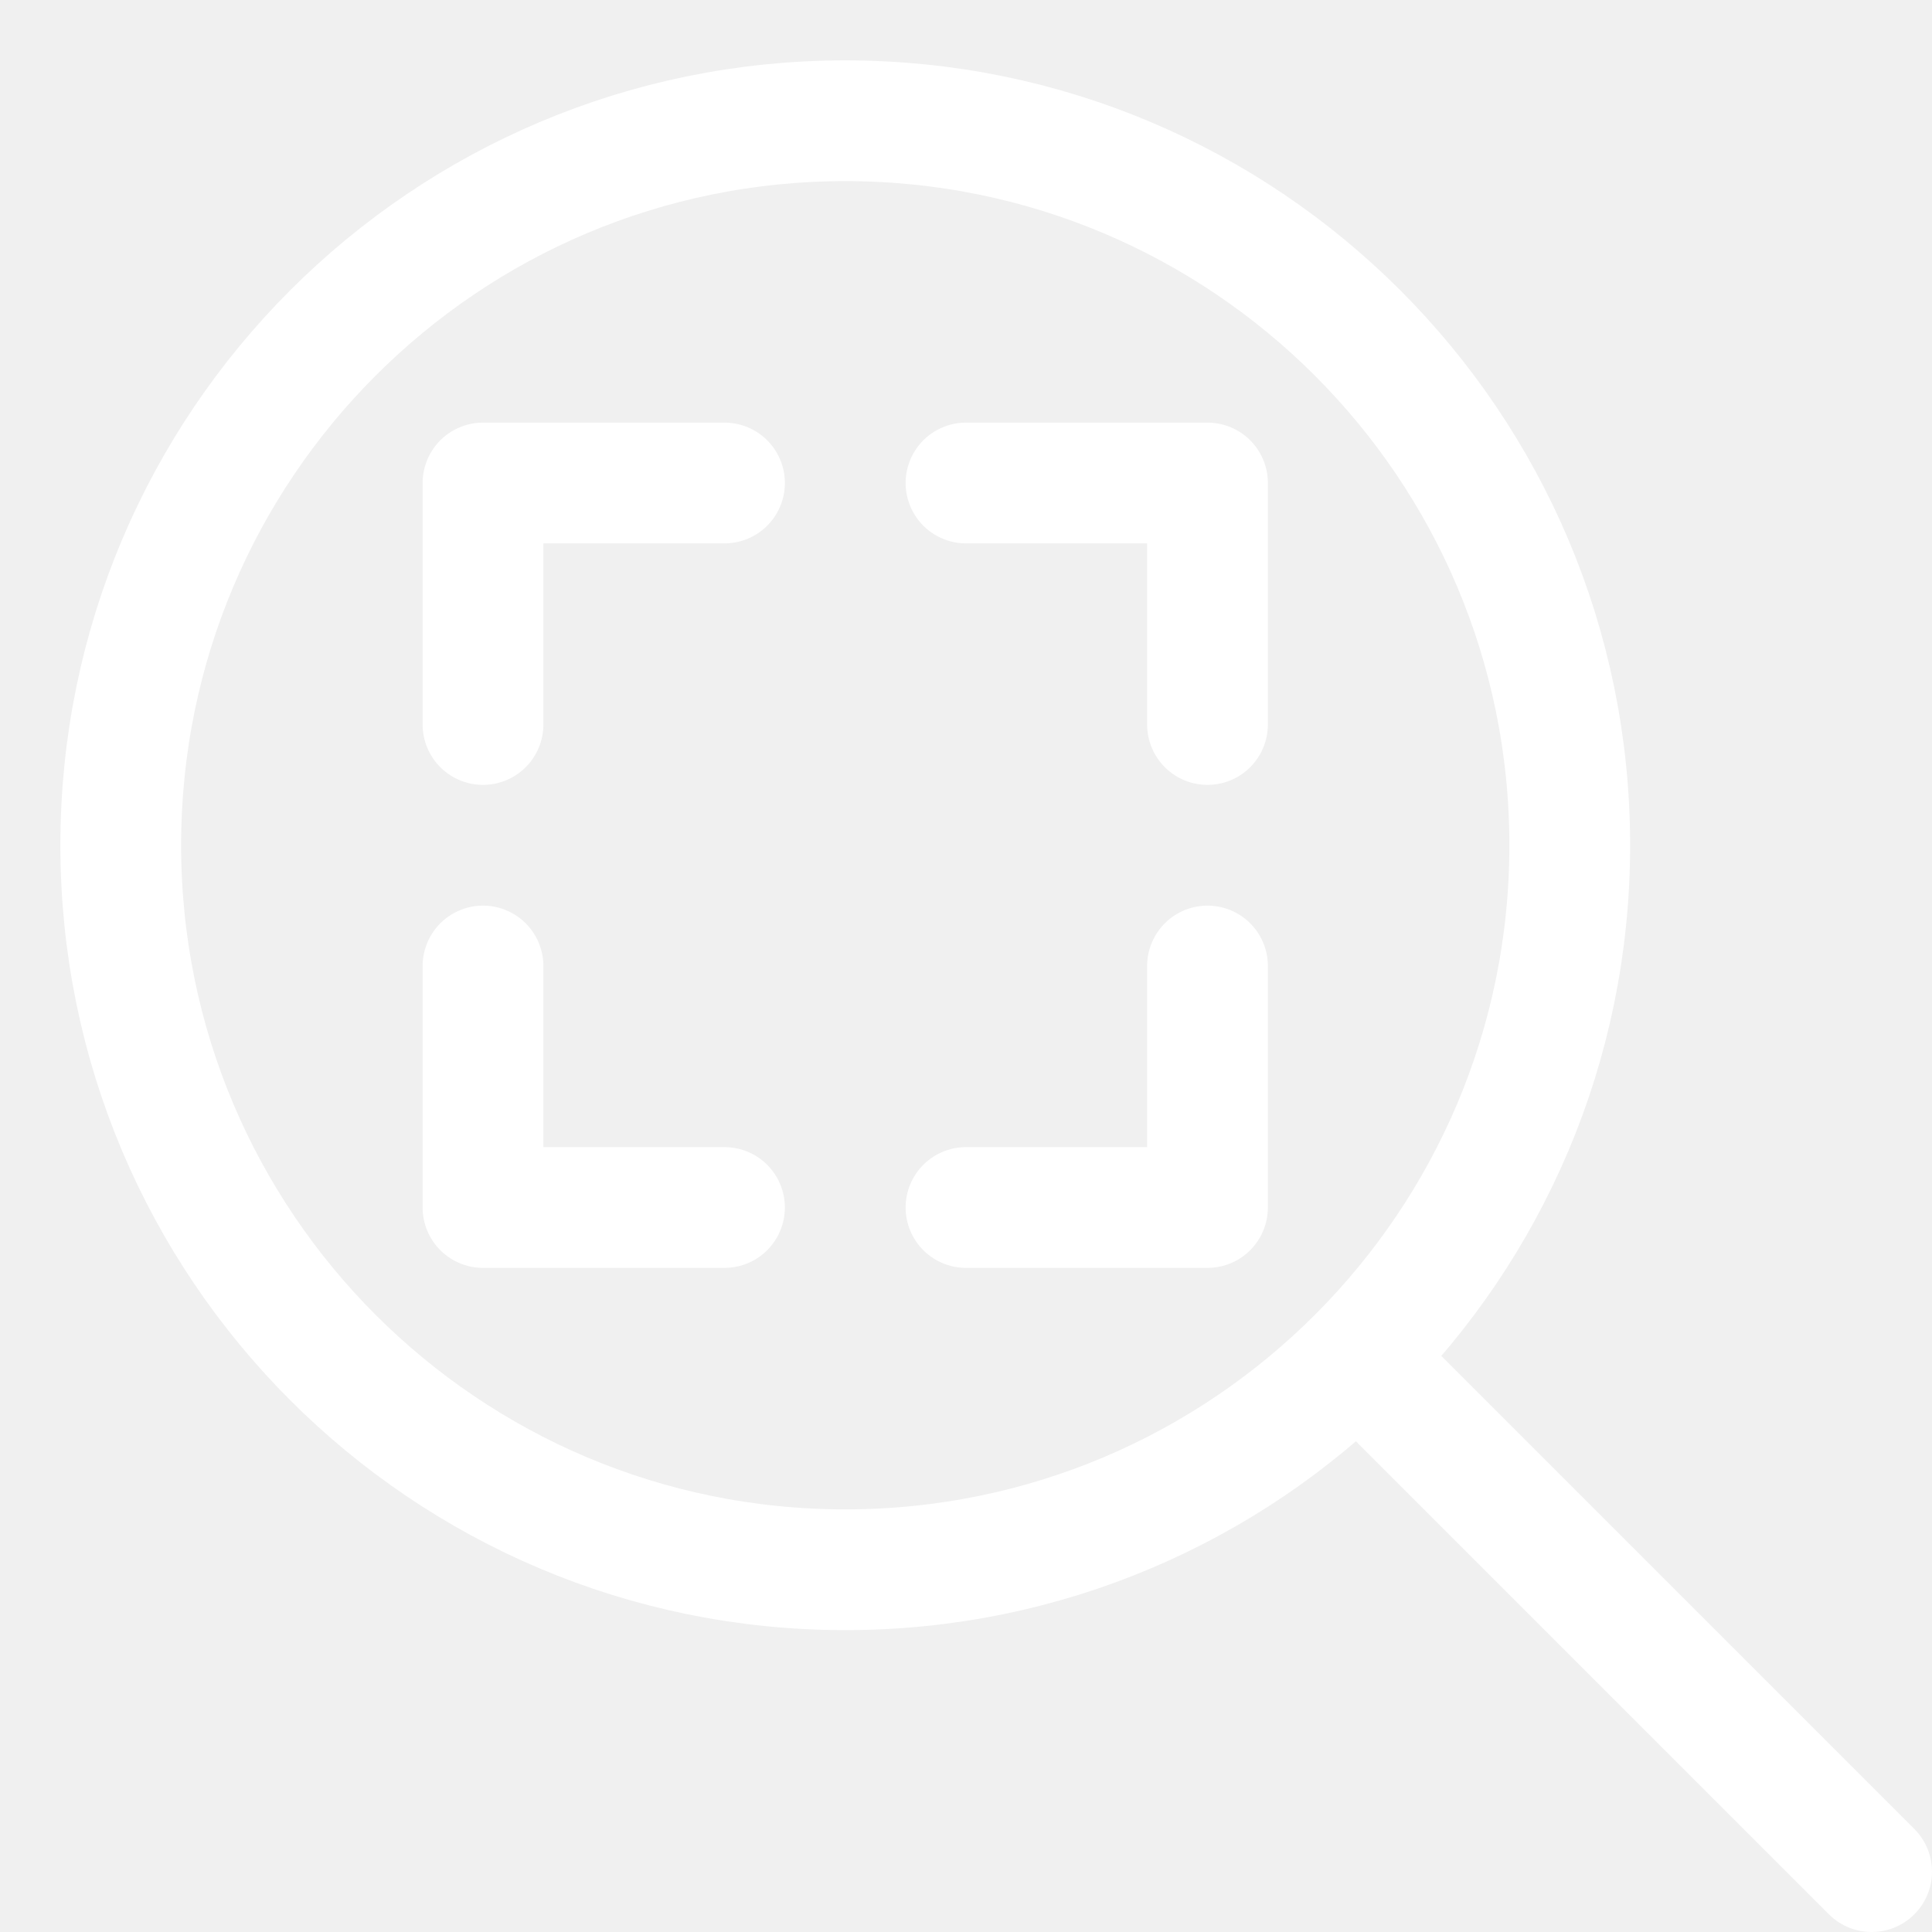
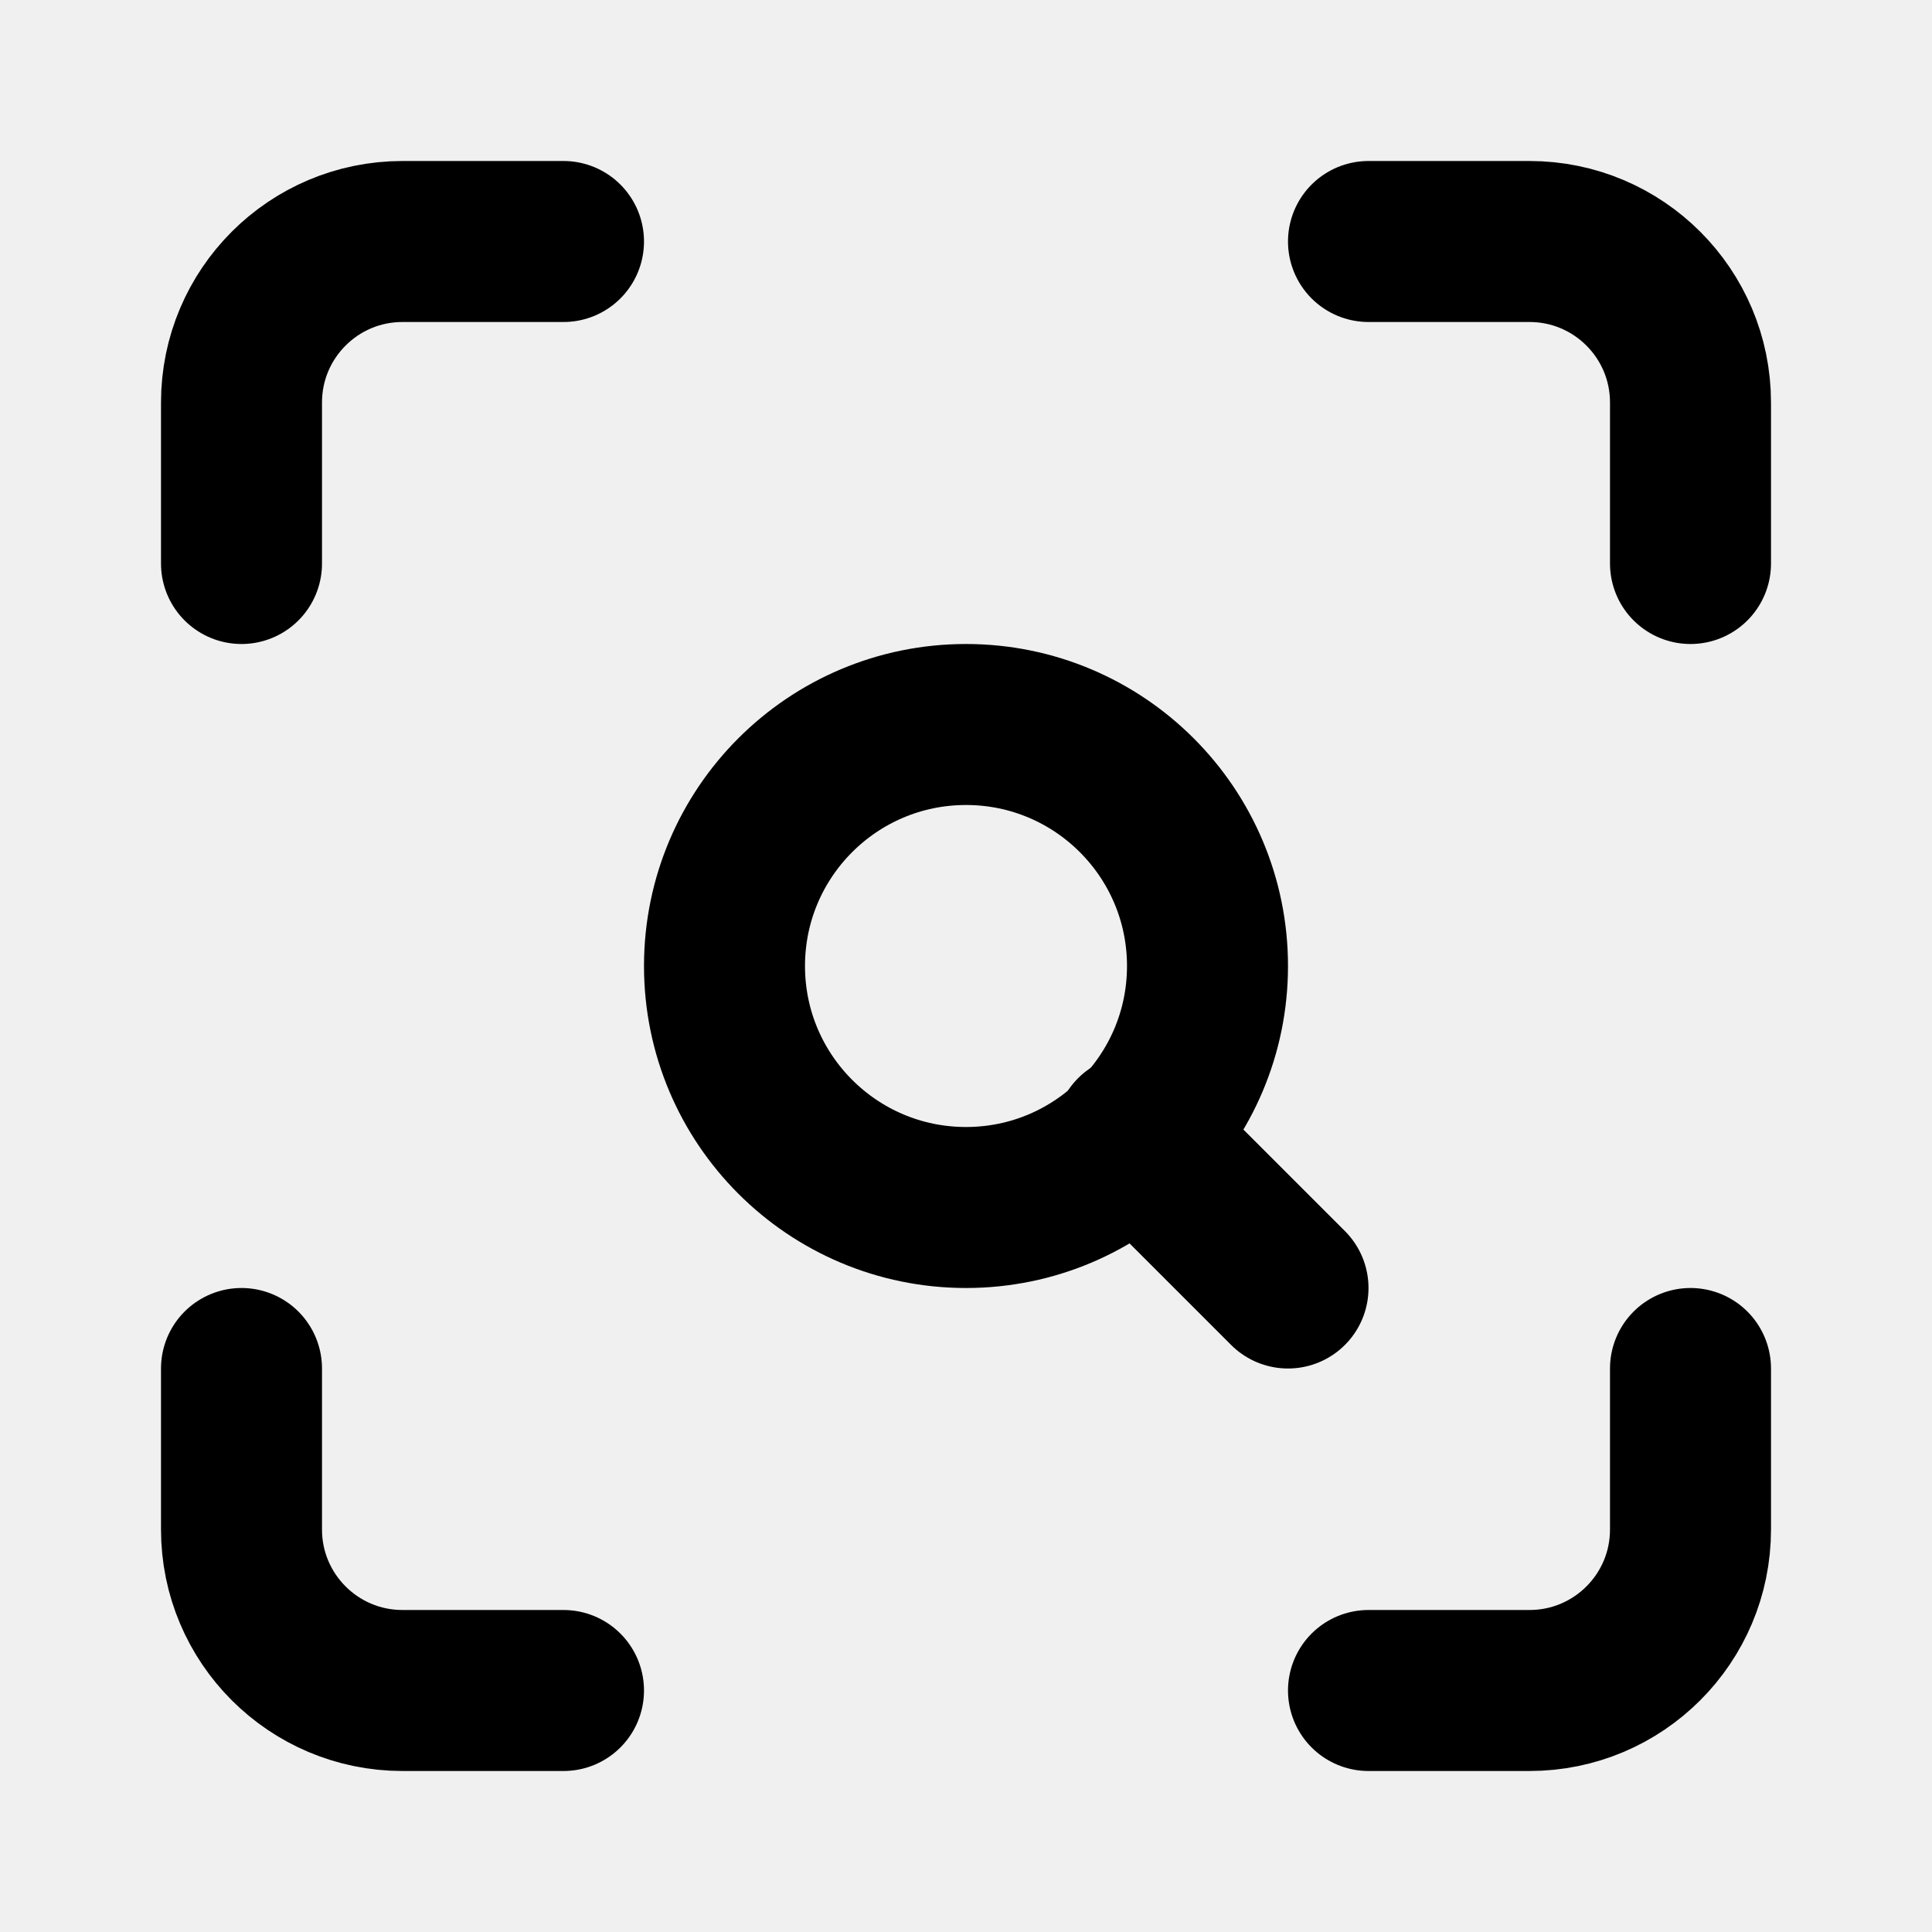
- <svg xmlns="http://www.w3.org/2000/svg" width="16" height="16" viewBox="0 0 16 16" fill="none">
-   <g clip-path="url(#clip0_1884_188088)">
-     <g clip-path="url(#clip1_1884_188088)">
-       <path d="M4 6L4 4L6 4" stroke="white" stroke-linecap="round" stroke-linejoin="round" />
-       <path d="M4 8L4 10L6 10" stroke="white" stroke-linecap="round" stroke-linejoin="round" />
-       <path d="M10 6L10 4L8 4" stroke="white" stroke-linecap="round" stroke-linejoin="round" />
-       <path d="M10 8L10 10L8 10" stroke="white" stroke-linecap="round" stroke-linejoin="round" />
-     </g>
-     <path d="M15.5 15.5L11.6 11.6" stroke="white" stroke-linecap="round" stroke-linejoin="round" />
-     <path d="M7 13C10.314 13 13 10.314 13 7C13 3.686 10.314 1 7 1C3.686 1 1 3.686 1 7C1 10.314 3.686 13 7 13Z" stroke="white" stroke-linecap="round" stroke-linejoin="round" />
-   </g>
-   <defs>
-     <clipPath id="clip0_1884_188088">
-       <rect width="16" height="16" fill="white" />
-     </clipPath>
-     <clipPath id="clip1_1884_188088">
-       <rect width="8" height="8" fill="white" transform="translate(3 3)" />
-     </clipPath>
-   </defs>
+ <svg xmlns="http://www.w3.org/2000/svg" class="lucide lucide-scan-search" viewBox="0 0 24 24" fill="none" stroke="currentColor" stroke-width="2" stroke-linecap="round" stroke-linejoin="round">
+   <path d="M3 7V5a2 2 0 0 1 2-2h2" />
+   <path d="M17 3h2a2 2 0 0 1 2 2v2" />
+   <path d="M21 17v2a2 2 0 0 1-2 2h-2" />
+   <path d="M7 21H5a2 2 0 0 1-2-2v-2" />
+   <circle cx="12" cy="12" r="3" />
+   <path d="m16 16-1.9-1.9" />
</svg>
